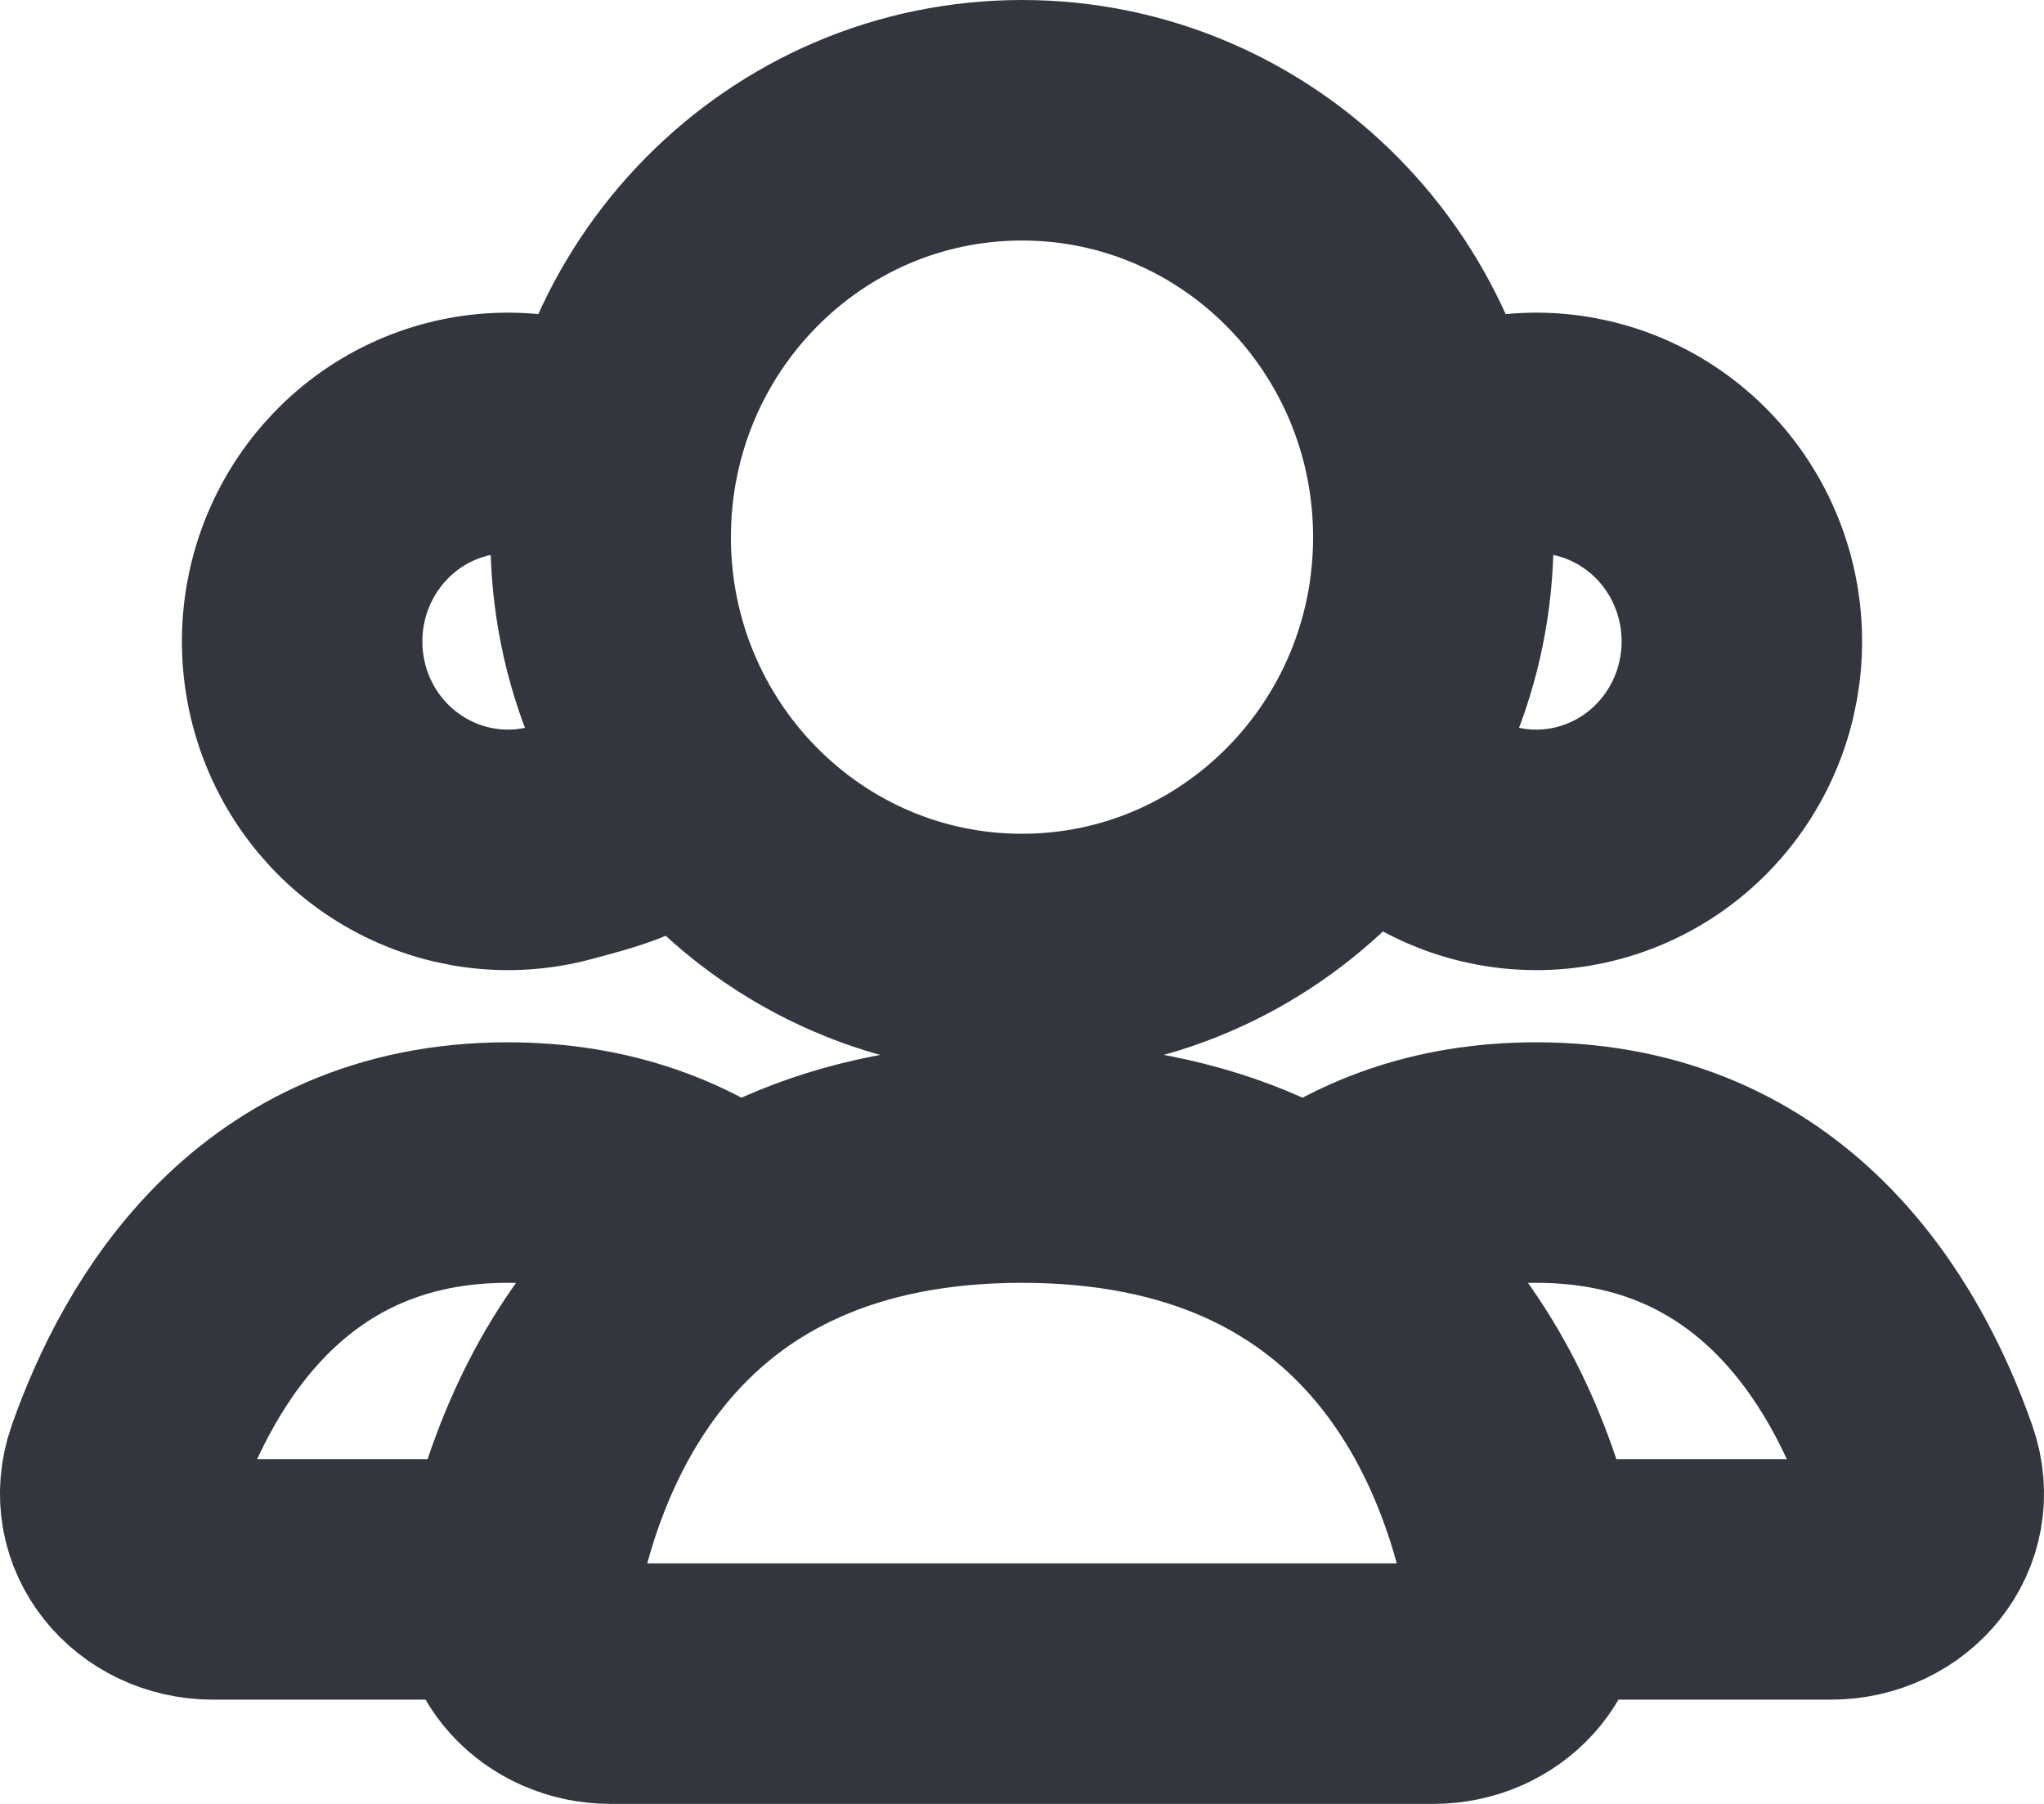
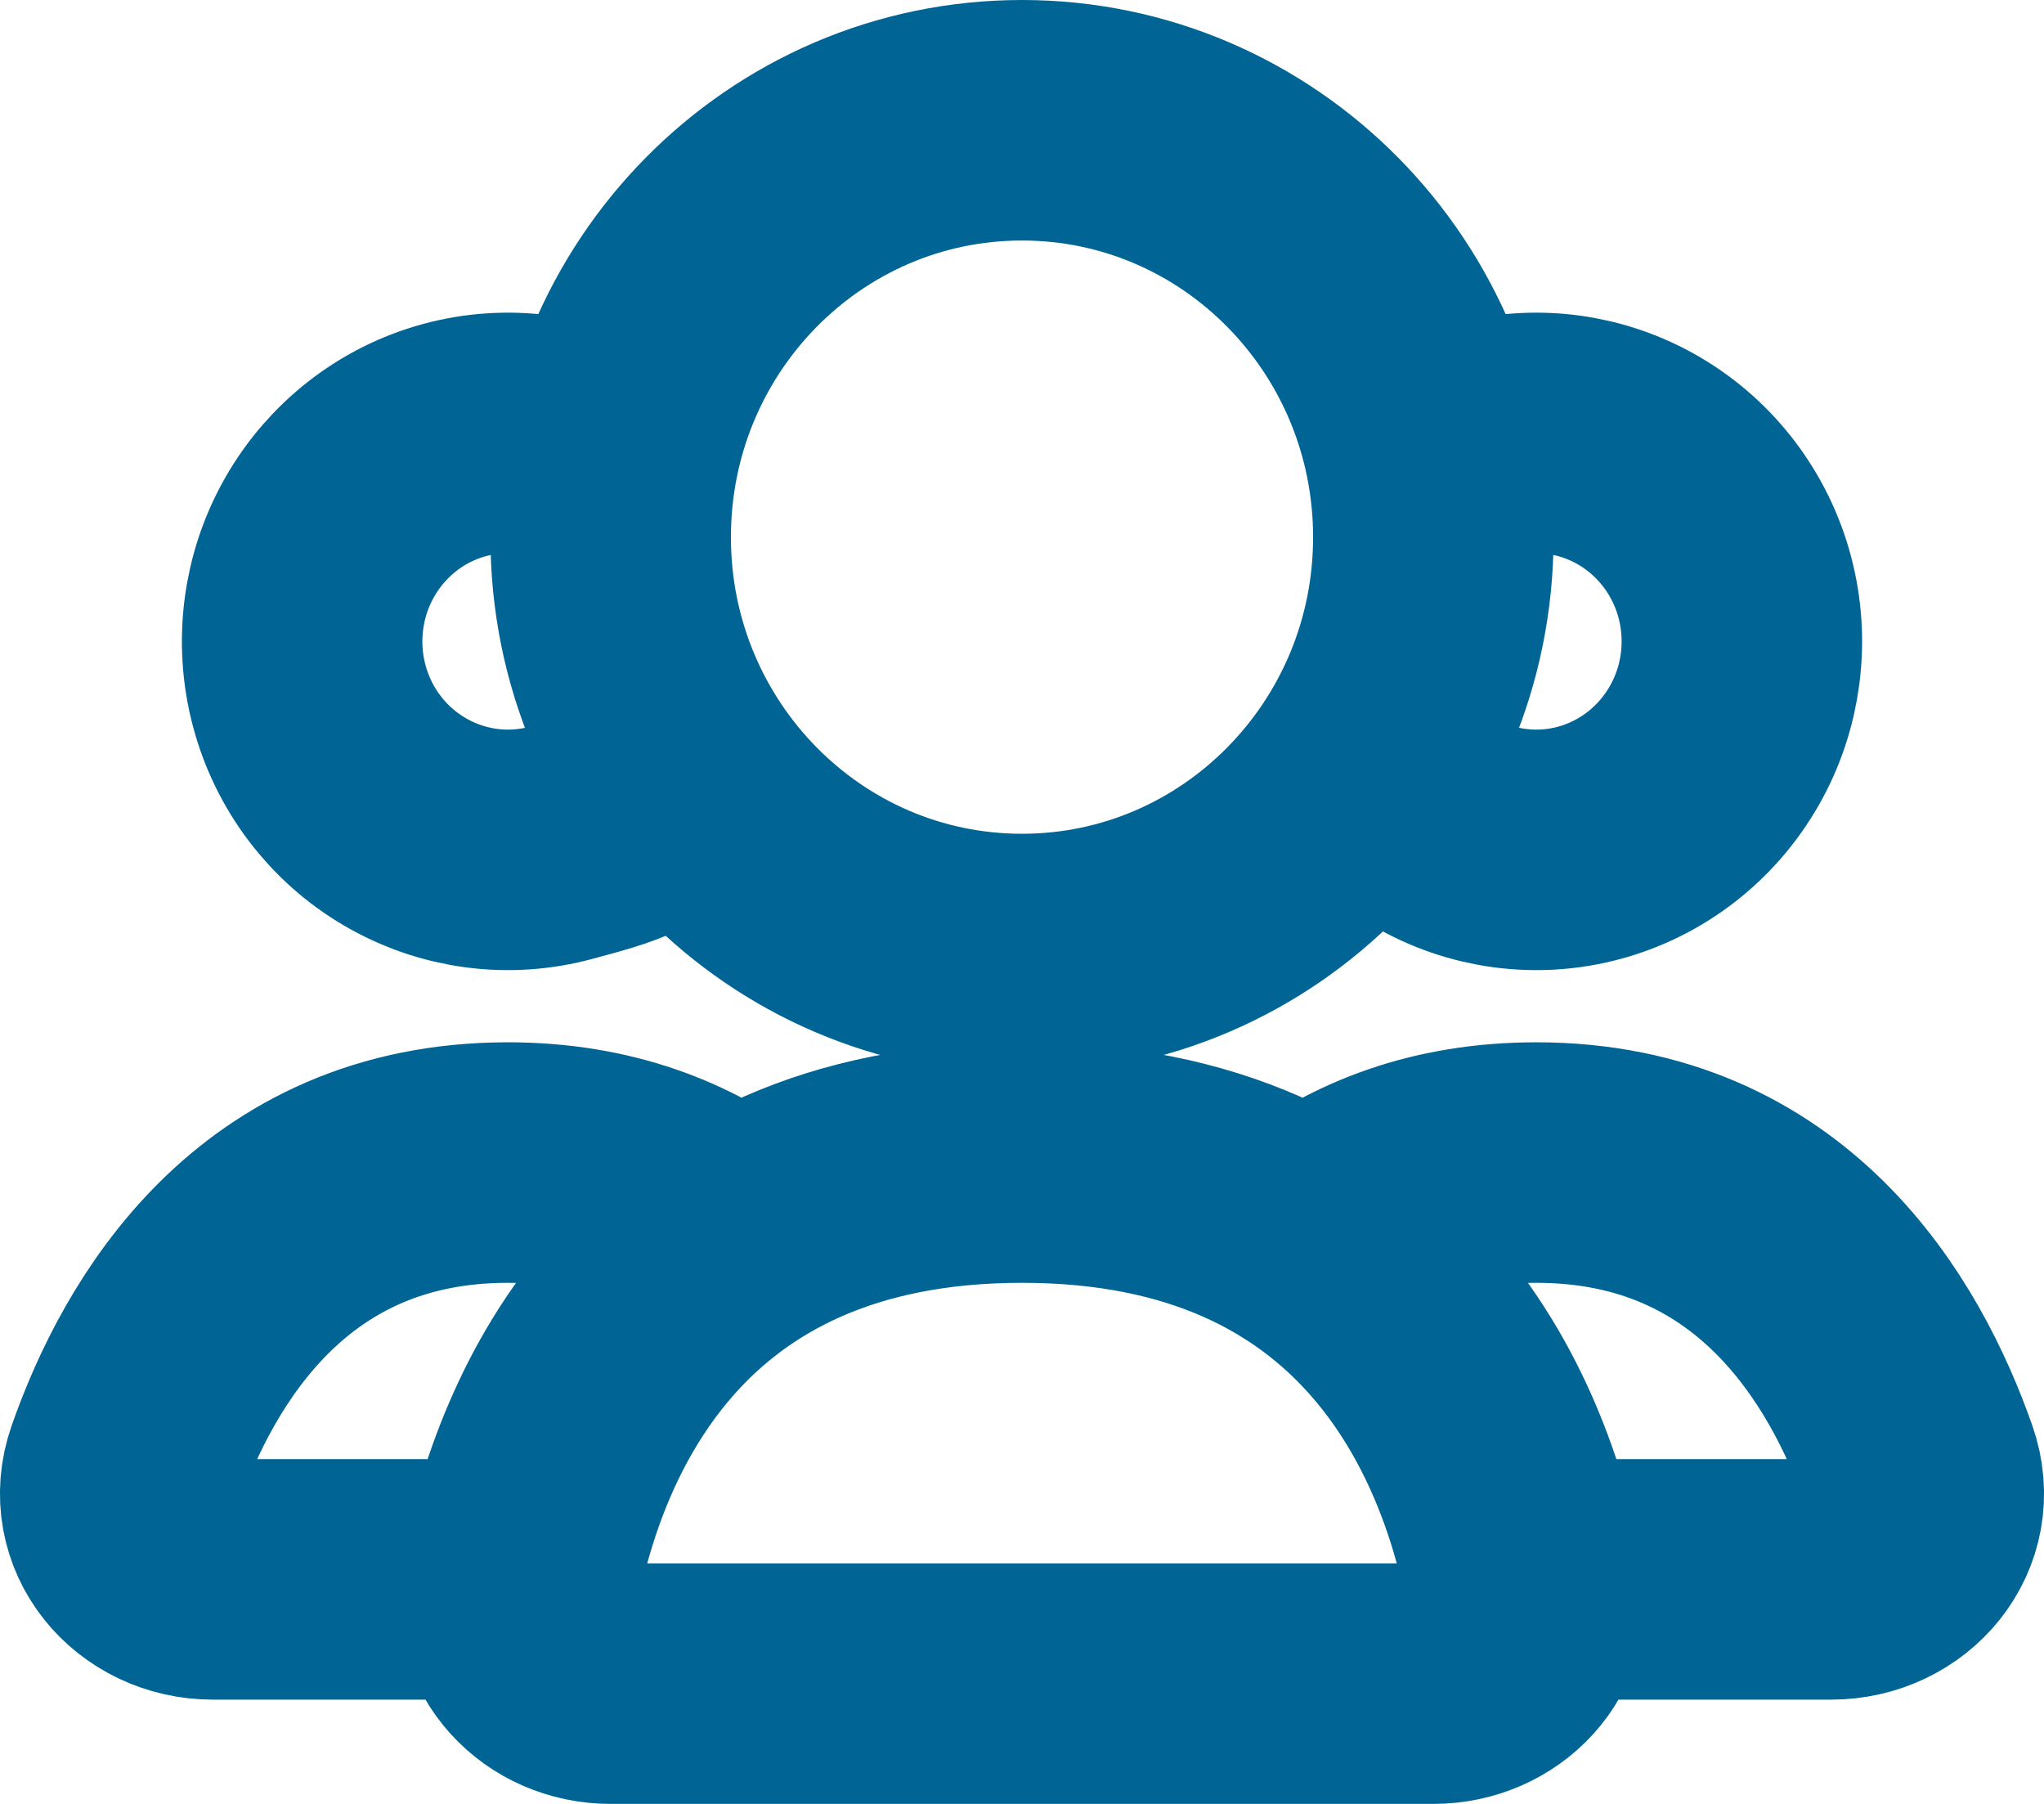
<svg xmlns="http://www.w3.org/2000/svg" width="17" height="15" viewBox="0 0 17 15" fill="none">
-   <path d="M12.334 3.659C12.772 3.54 13.239 3.602 13.632 3.832C14.025 4.062 14.312 4.441 14.429 4.885C14.546 5.329 14.485 5.802 14.258 6.2C14.031 6.598 13.658 6.889 13.219 7.008C12.781 7.127 12.314 7.064 11.921 6.834M5.079 3.832C4.686 3.602 4.219 3.54 3.781 3.659C3.342 3.778 2.969 4.069 2.742 4.467C2.515 4.865 2.454 5.338 2.571 5.782C2.688 6.226 2.975 6.605 3.368 6.834C3.761 7.064 4.228 7.127 4.666 7.008C5.104 6.889 5.443 6.813 5.67 6.415M11.921 4.467C11.921 6.381 10.389 7.933 8.5 7.933C6.61 7.933 5.079 6.381 5.079 4.467C5.079 2.552 6.61 1 8.5 1C10.389 1 11.921 2.552 11.921 4.467ZM15.229 13.133H12.675C12.508 12.29 12.062 11.028 10.879 10.283C11.354 9.917 11.973 9.667 12.777 9.667C14.74 9.667 15.599 11.157 15.959 12.184C16.131 12.675 15.743 13.133 15.229 13.133ZM4.223 9.667C5.027 9.667 5.646 9.917 6.122 10.282C4.938 11.028 4.492 12.29 4.325 13.133H1.771C1.257 13.133 0.869 12.675 1.041 12.184C1.401 11.157 2.26 9.667 4.223 9.667ZM8.5 9.667C5.445 9.667 4.572 11.878 4.323 13.141C4.23 13.61 4.606 14 5.079 14H11.921C12.394 14 12.77 13.61 12.677 13.141C12.428 11.878 11.555 9.667 8.5 9.667Z" stroke="#33363F" stroke-width="2" stroke-linecap="round" />
+   <path d="M12.334 3.659C12.772 3.54 13.239 3.602 13.632 3.832C14.025 4.062 14.312 4.441 14.429 4.885C14.546 5.329 14.485 5.802 14.258 6.2C14.031 6.598 13.658 6.889 13.219 7.008C12.781 7.127 12.314 7.064 11.921 6.834M5.079 3.832C4.686 3.602 4.219 3.54 3.781 3.659C3.342 3.778 2.969 4.069 2.742 4.467C2.515 4.865 2.454 5.338 2.571 5.782C2.688 6.226 2.975 6.605 3.368 6.834C3.761 7.064 4.228 7.127 4.666 7.008C5.104 6.889 5.443 6.813 5.67 6.415M11.921 4.467C11.921 6.381 10.389 7.933 8.5 7.933C6.61 7.933 5.079 6.381 5.079 4.467C5.079 2.552 6.61 1 8.5 1C10.389 1 11.921 2.552 11.921 4.467ZM15.229 13.133H12.675C12.508 12.29 12.062 11.028 10.879 10.283C11.354 9.917 11.973 9.667 12.777 9.667C14.74 9.667 15.599 11.157 15.959 12.184C16.131 12.675 15.743 13.133 15.229 13.133ZM4.223 9.667C5.027 9.667 5.646 9.917 6.122 10.282C4.938 11.028 4.492 12.29 4.325 13.133H1.771C1.257 13.133 0.869 12.675 1.041 12.184C1.401 11.157 2.26 9.667 4.223 9.667ZM8.5 9.667C5.445 9.667 4.572 11.878 4.323 13.141C4.23 13.61 4.606 14 5.079 14H11.921C12.394 14 12.77 13.61 12.677 13.141C12.428 11.878 11.555 9.667 8.5 9.667Z" stroke="#006494" stroke-width="2" stroke-linecap="round" />
</svg>
